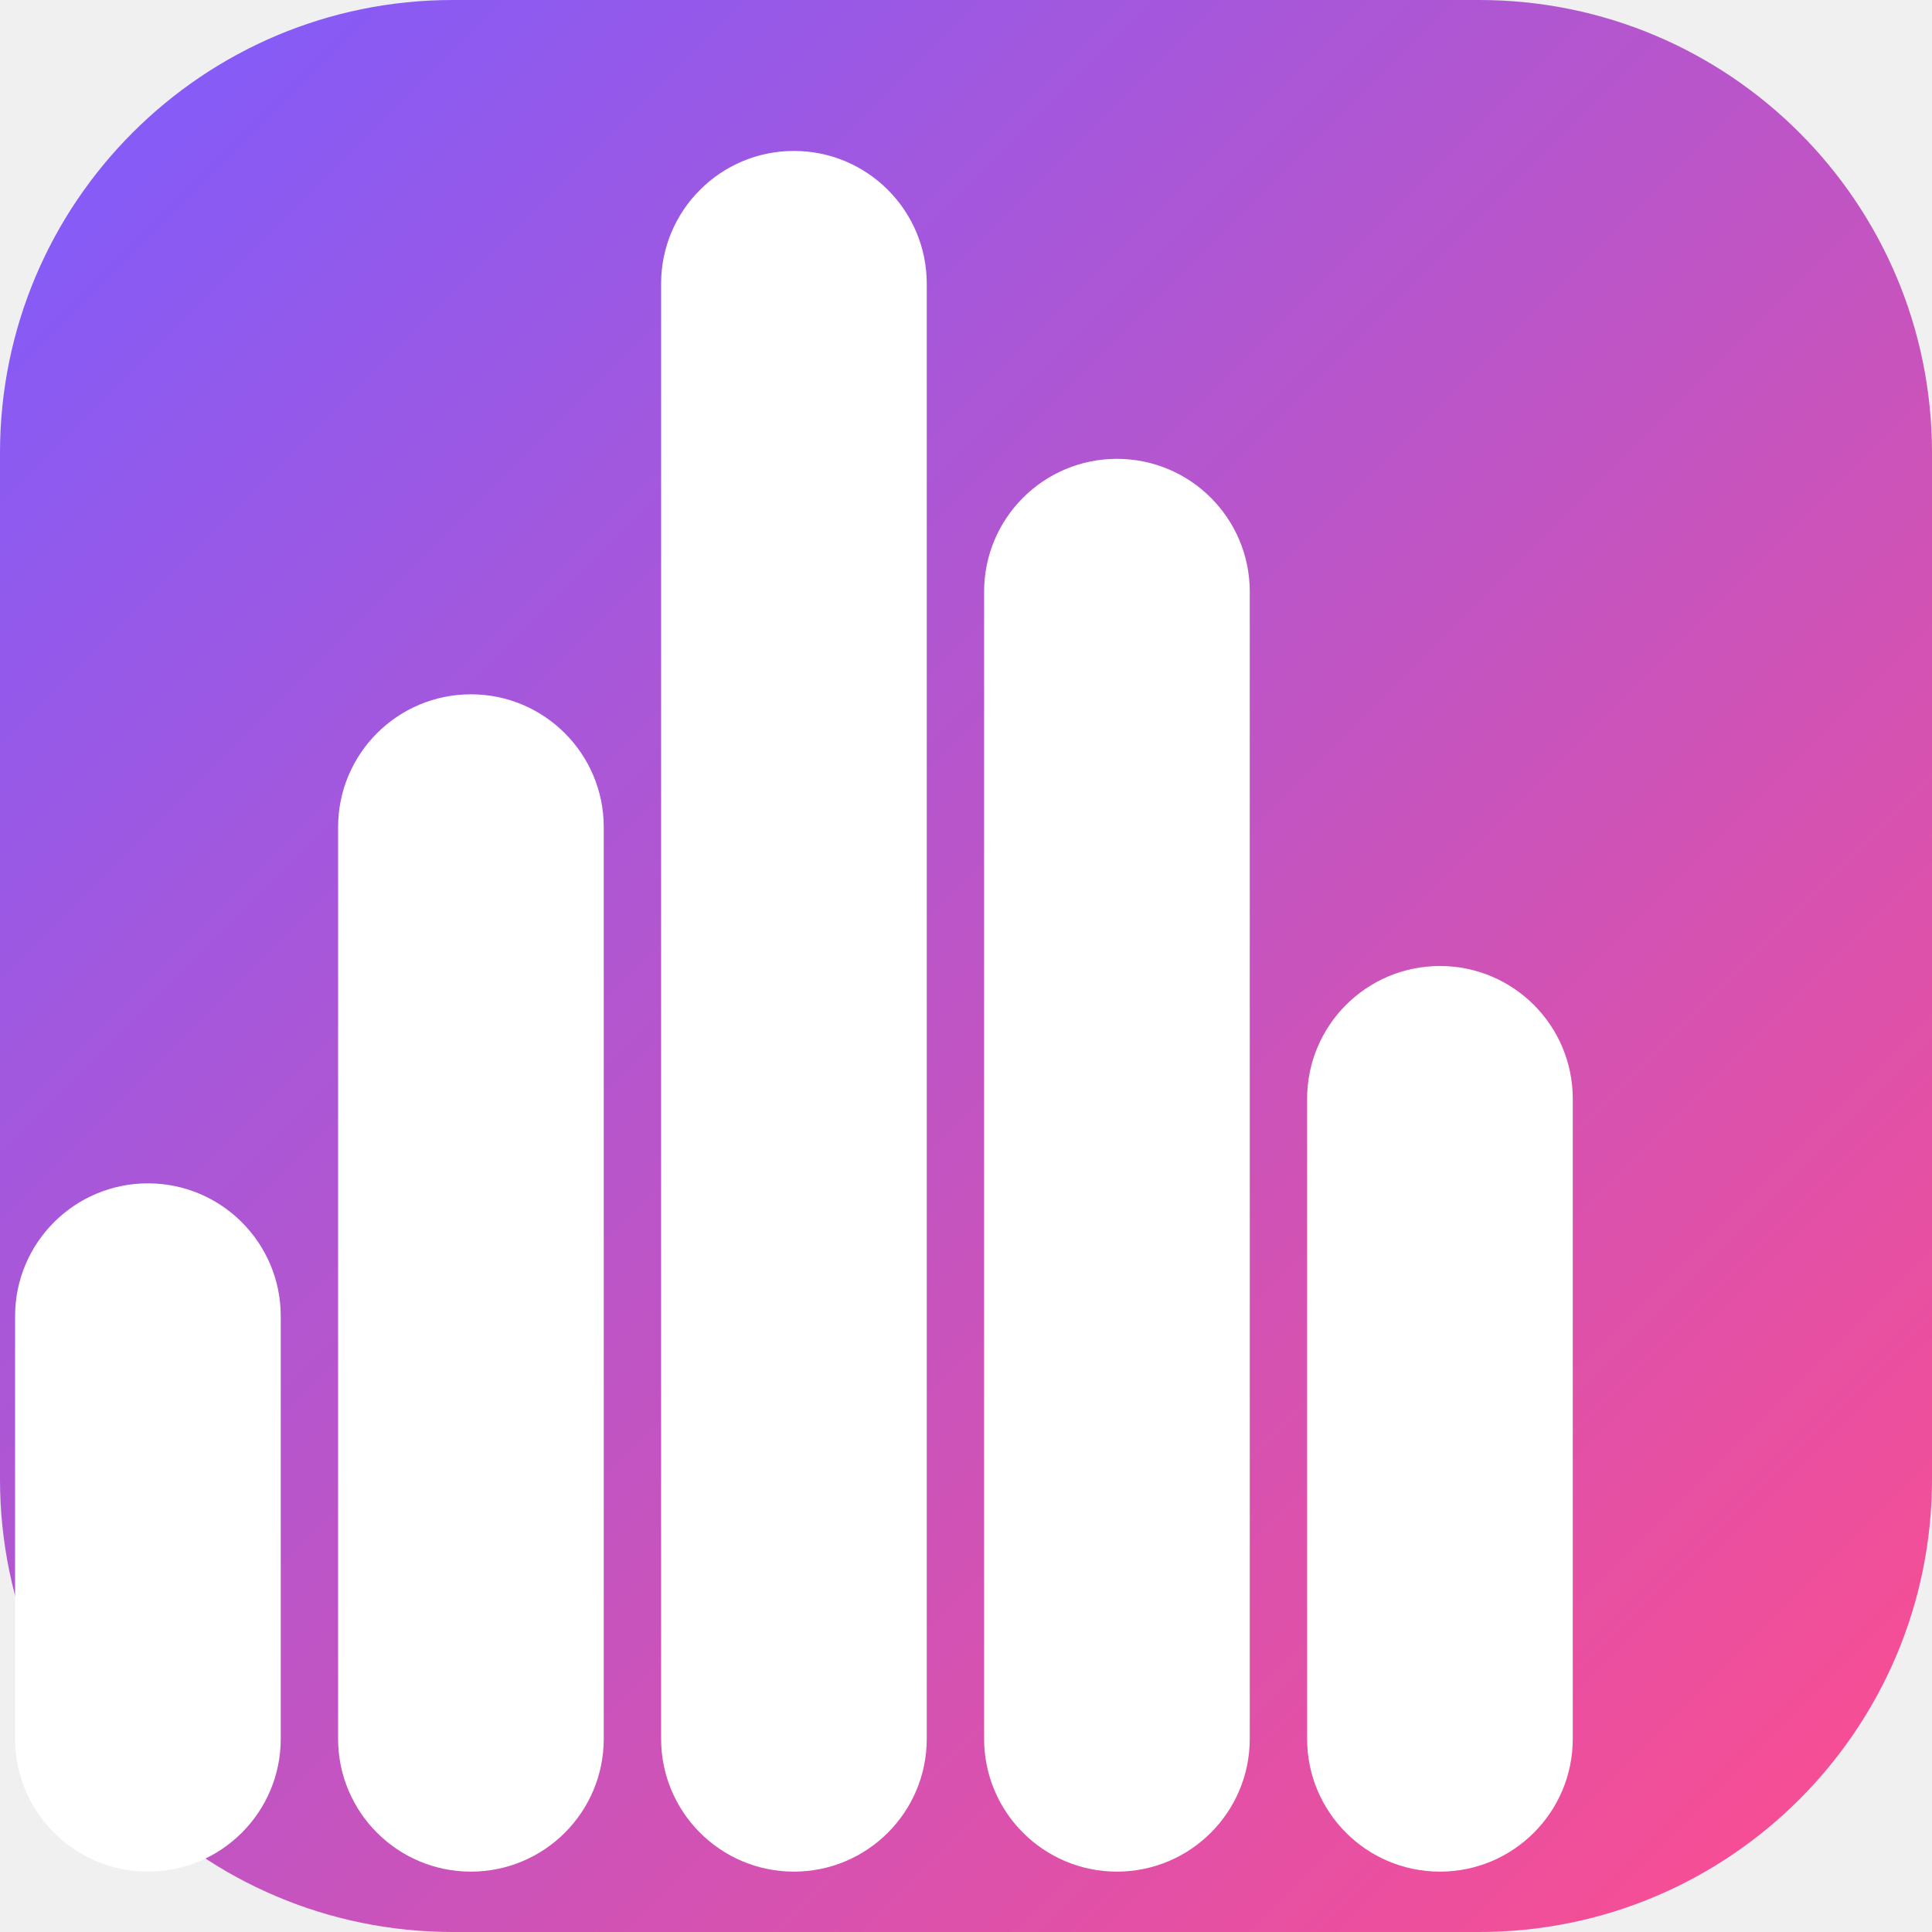
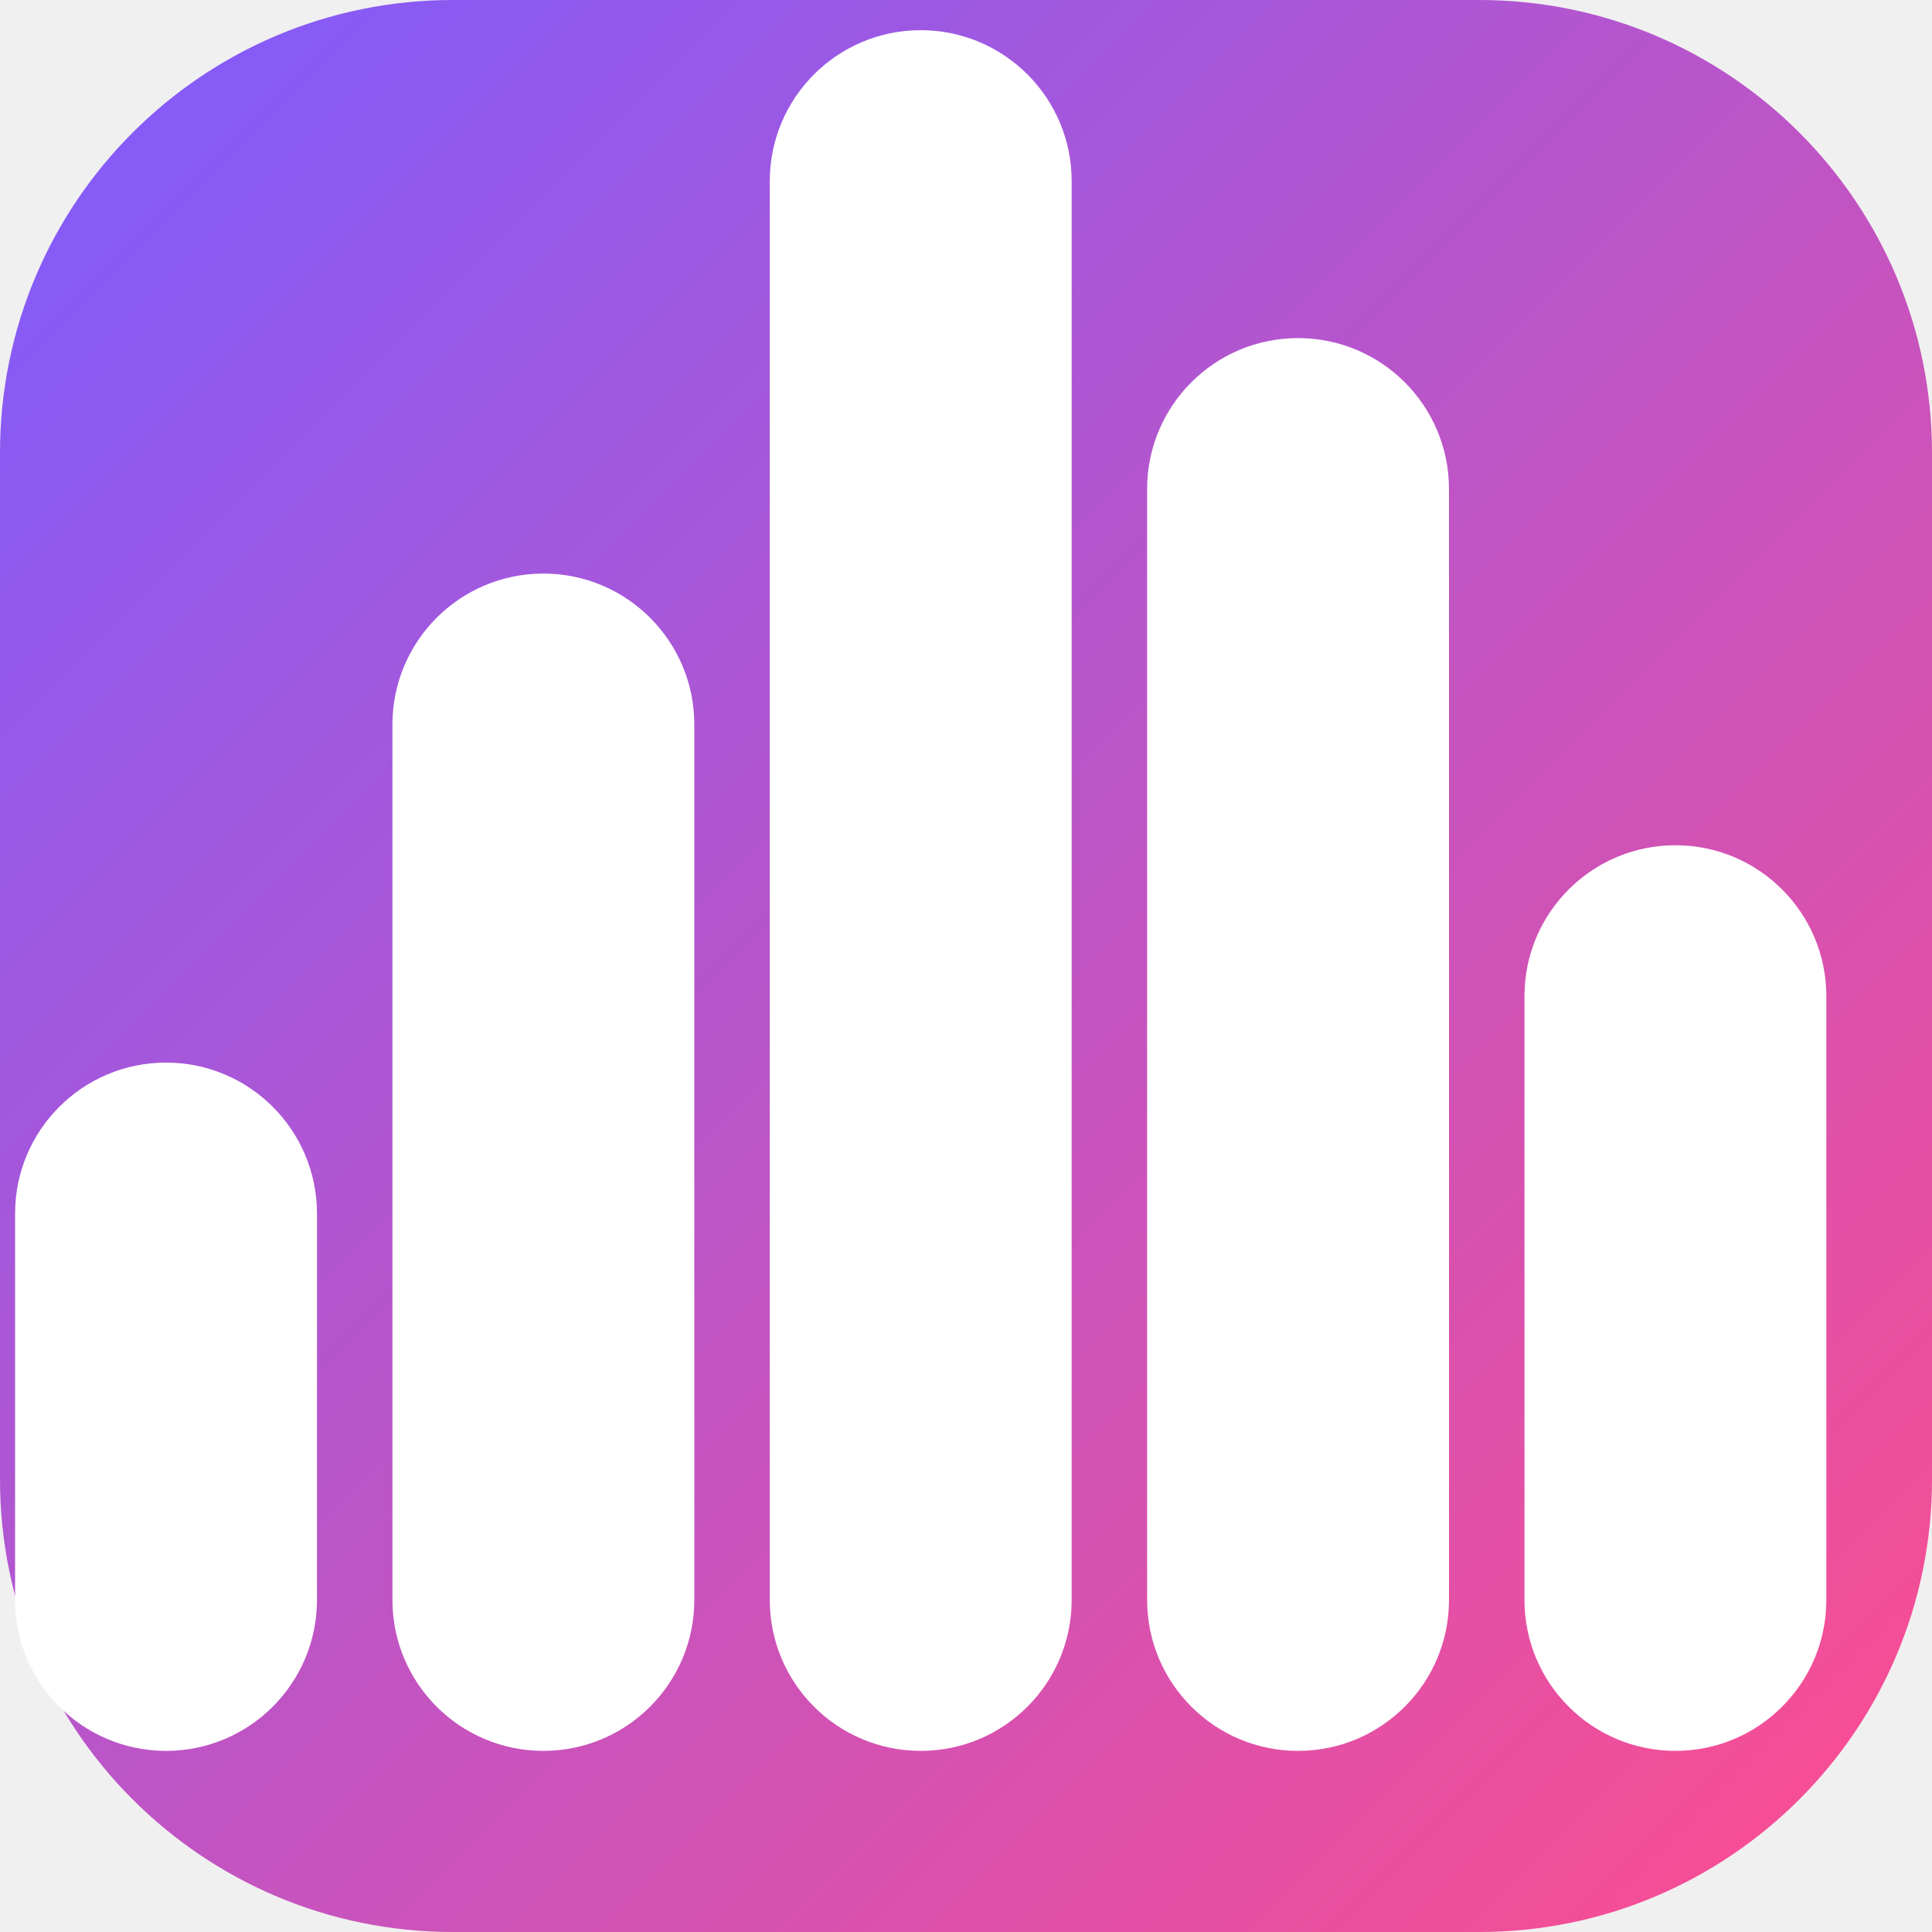
<svg xmlns="http://www.w3.org/2000/svg" viewBox="0 0 64 64" role="img" aria-label="Pulse">
  <defs>
    <linearGradient id="g" x1="0" y1="0" x2="1" y2="1">
      <stop offset="0" stop-color="#7c5cff" />
      <stop offset="1" stop-color="#ff4d8d" />
    </linearGradient>
  </defs>
  <rect width="64" height="64" rx="15" fill="url(#g)" />
  <g fill="#fff">
-     <rect x="0.5" y="39.2" width="8.8" height="22.8" rx="4.4" />
-     <rect x="11.2" y="23" width="8.8" height="39" rx="4.4" />
-     <rect x="21.9" y="5" width="8.8" height="57" rx="4.4" />
-     <rect x="32.6" y="15.2" width="8.8" height="46.8" rx="4.4" />
-     <rect x="43.3" y="32" width="8.8" height="30" rx="4.4" />
+     <rect x="0.5" y="35.2" width="10" height="22.8" rx="5" />
+     <rect x="13" y="19" width="10" height="39" rx="5" />
+     <rect x="25.5" y="1" width="10" height="57" rx="5" />
+     <rect x="38" y="11.2" width="10" height="46.8" rx="5" />
+     <rect x="50.5" y="28" width="10" height="30" rx="5" />
  </g>
</svg>
